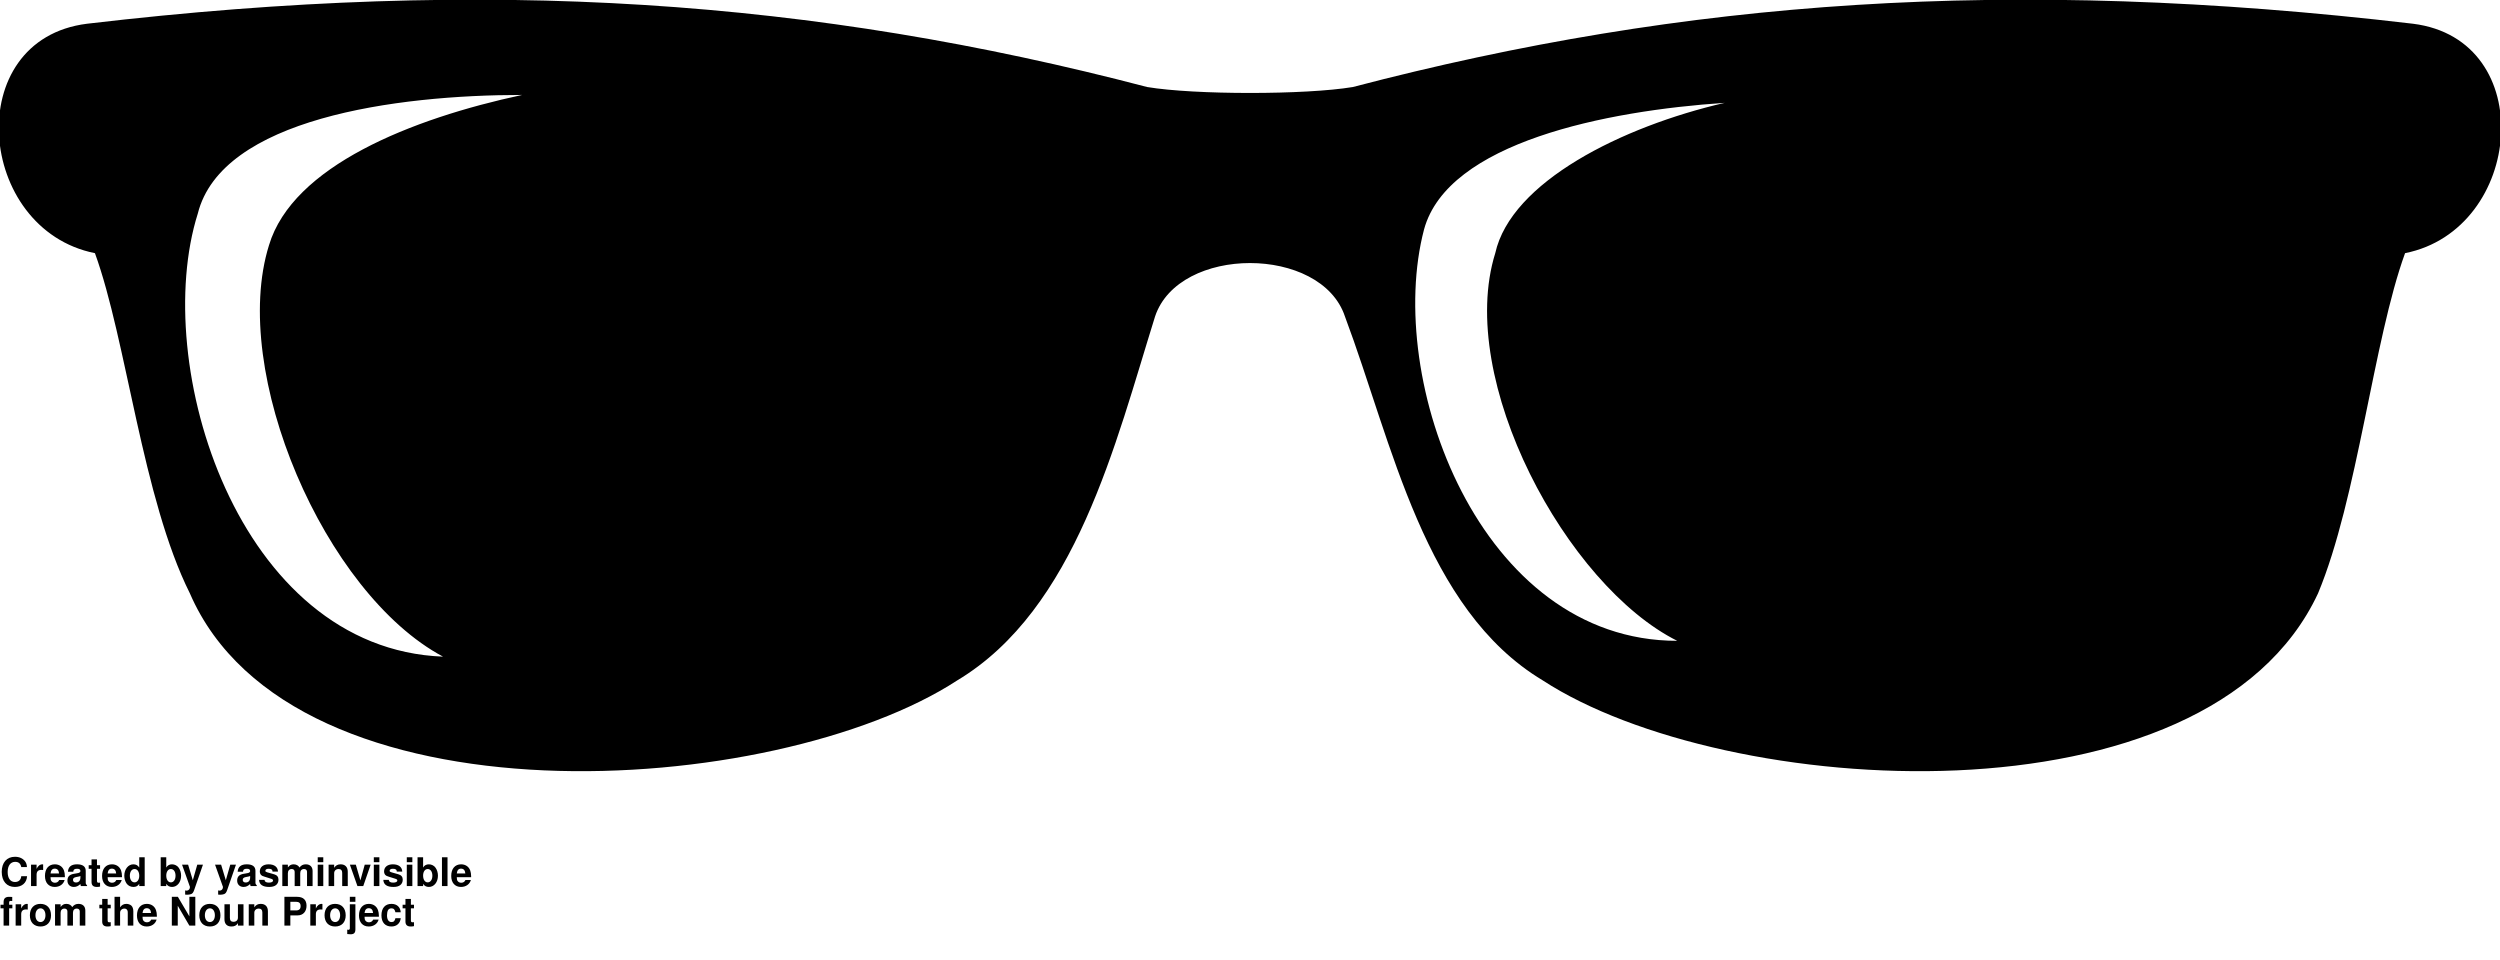
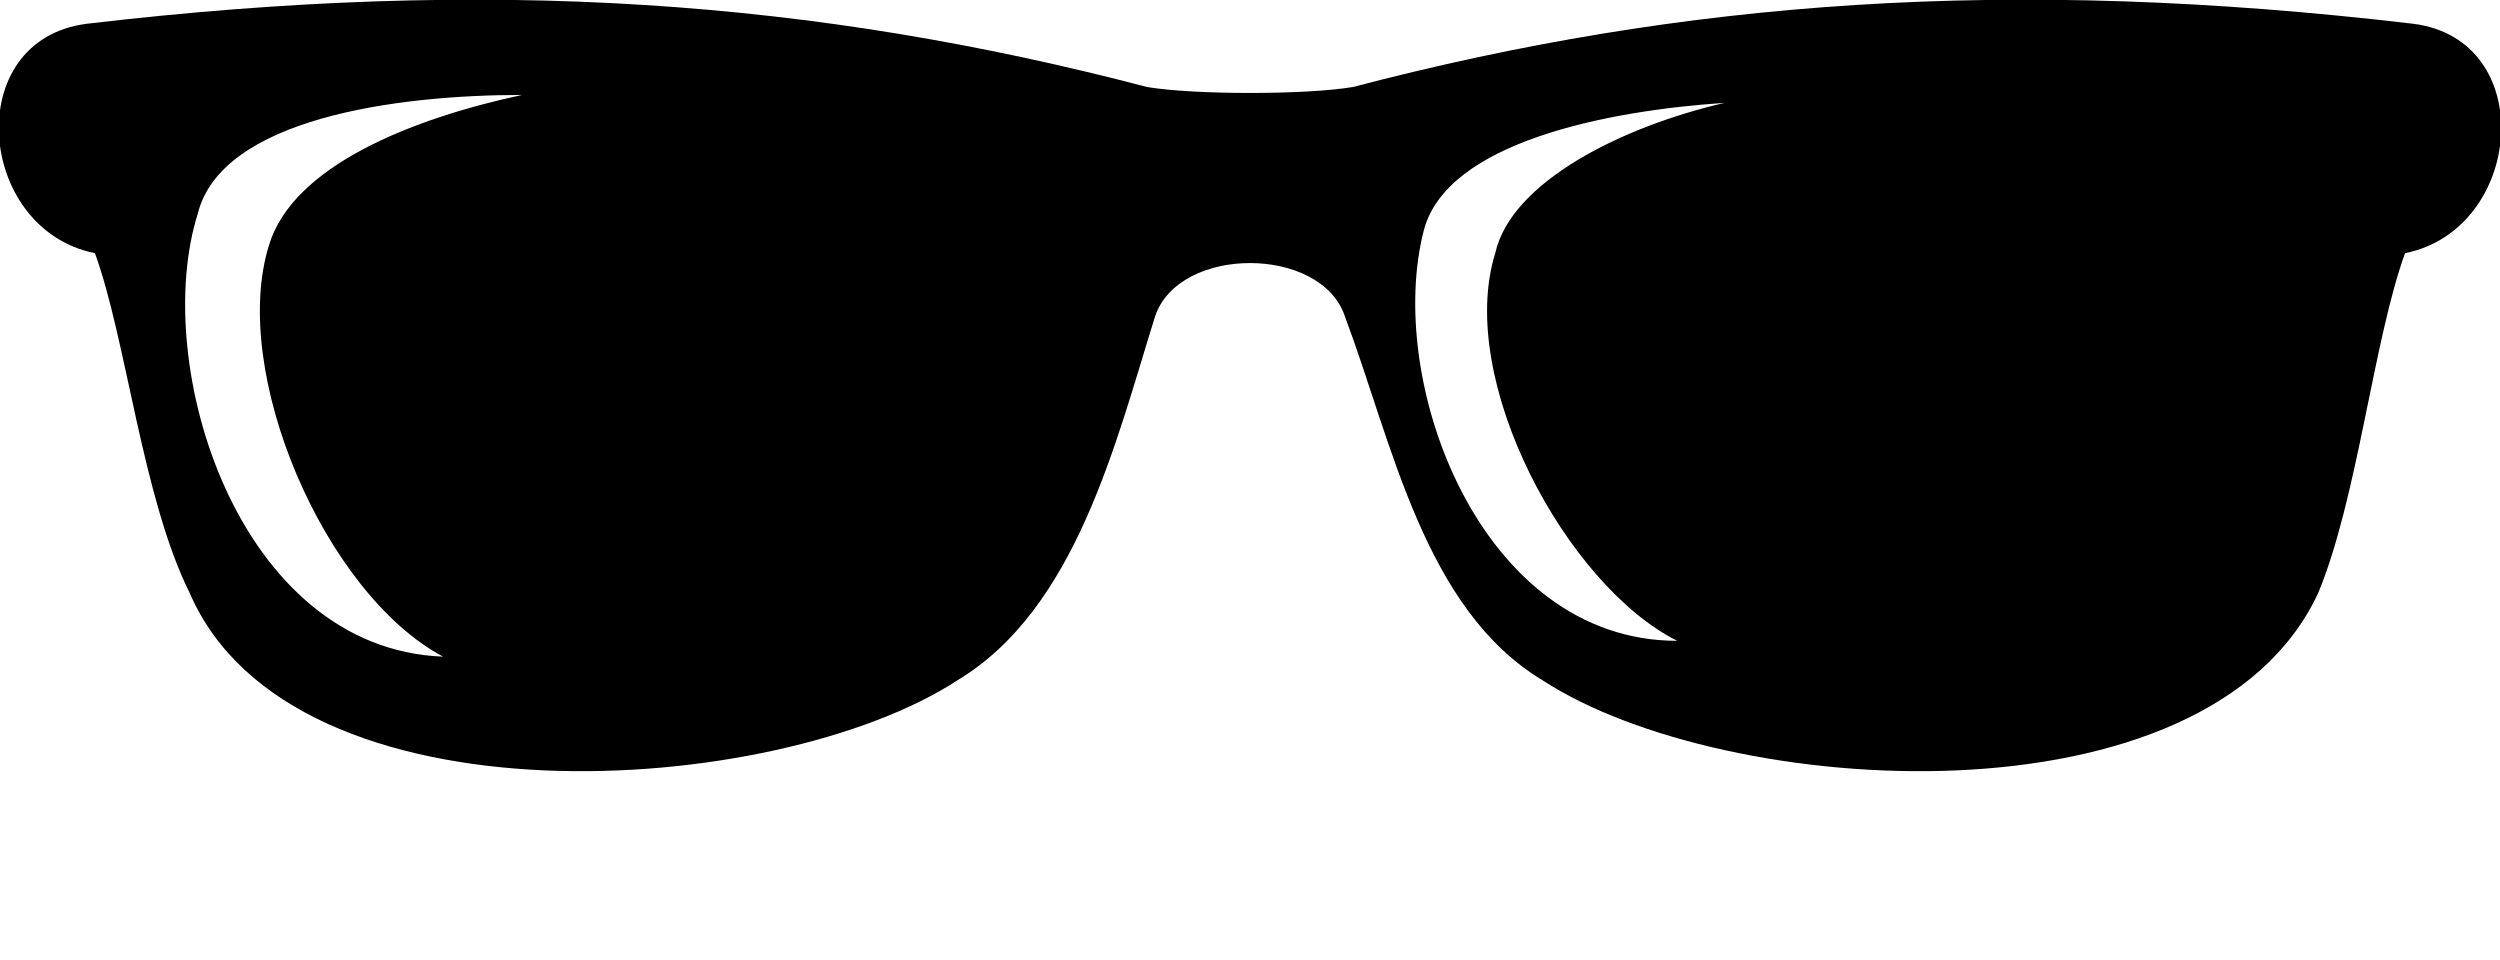
<svg xmlns="http://www.w3.org/2000/svg" xml:space="preserve" version="1.1" style="shape-rendering:geometricPrecision;text-rendering:geometricPrecision;image-rendering:optimizeQuality;" viewBox="0 0 316 121.25" x="0px" y="0px" fill-rule="evenodd" clip-rule="evenodd">
  <defs>
    <style type="text/css">
   
    .fil0 {fill:black}
   
  </style>
  </defs>
  <g>
    <path class="fil0" d="M145 11c-42,-11 -83,-14 -134,-8 -16,2 -14,26 1,29 4,11 6,31 12,43 13,30 74,26 97,11 15,-9 20,-30 25,-46 3,-9 21,-9 24,0 6,16 10,37 25,46 23,15 84,19 98,-11 5,-12 7,-32 11,-43 15,-3 17,-27 1,-29 -51,-6 -92,-3 -134,8 -6,1 -20,1 -26,0zm-79 1c-16,0 -38,3 -41,15 -6,19 5,55 31,56 -15,-8 -27,-36 -22,-52 3,-10 18,-16 32,-19zm152 1c-15,1 -35,5 -38,16 -5,19 7,52 32,52 -14,-7 -28,-33 -23,-49 2,-9 16,-16 29,-19z" />
  </g>
-   <text x="0" y="112" fill="#000000" font-size="5px" font-weight="bold" font-family="'Helvetica Neue', Helvetica, Arial-Unicode, Arial, Sans-serif">Created by yasminvisible</text>
-   <text x="0" y="117" fill="#000000" font-size="5px" font-weight="bold" font-family="'Helvetica Neue', Helvetica, Arial-Unicode, Arial, Sans-serif">from the Noun Project</text>
</svg>
